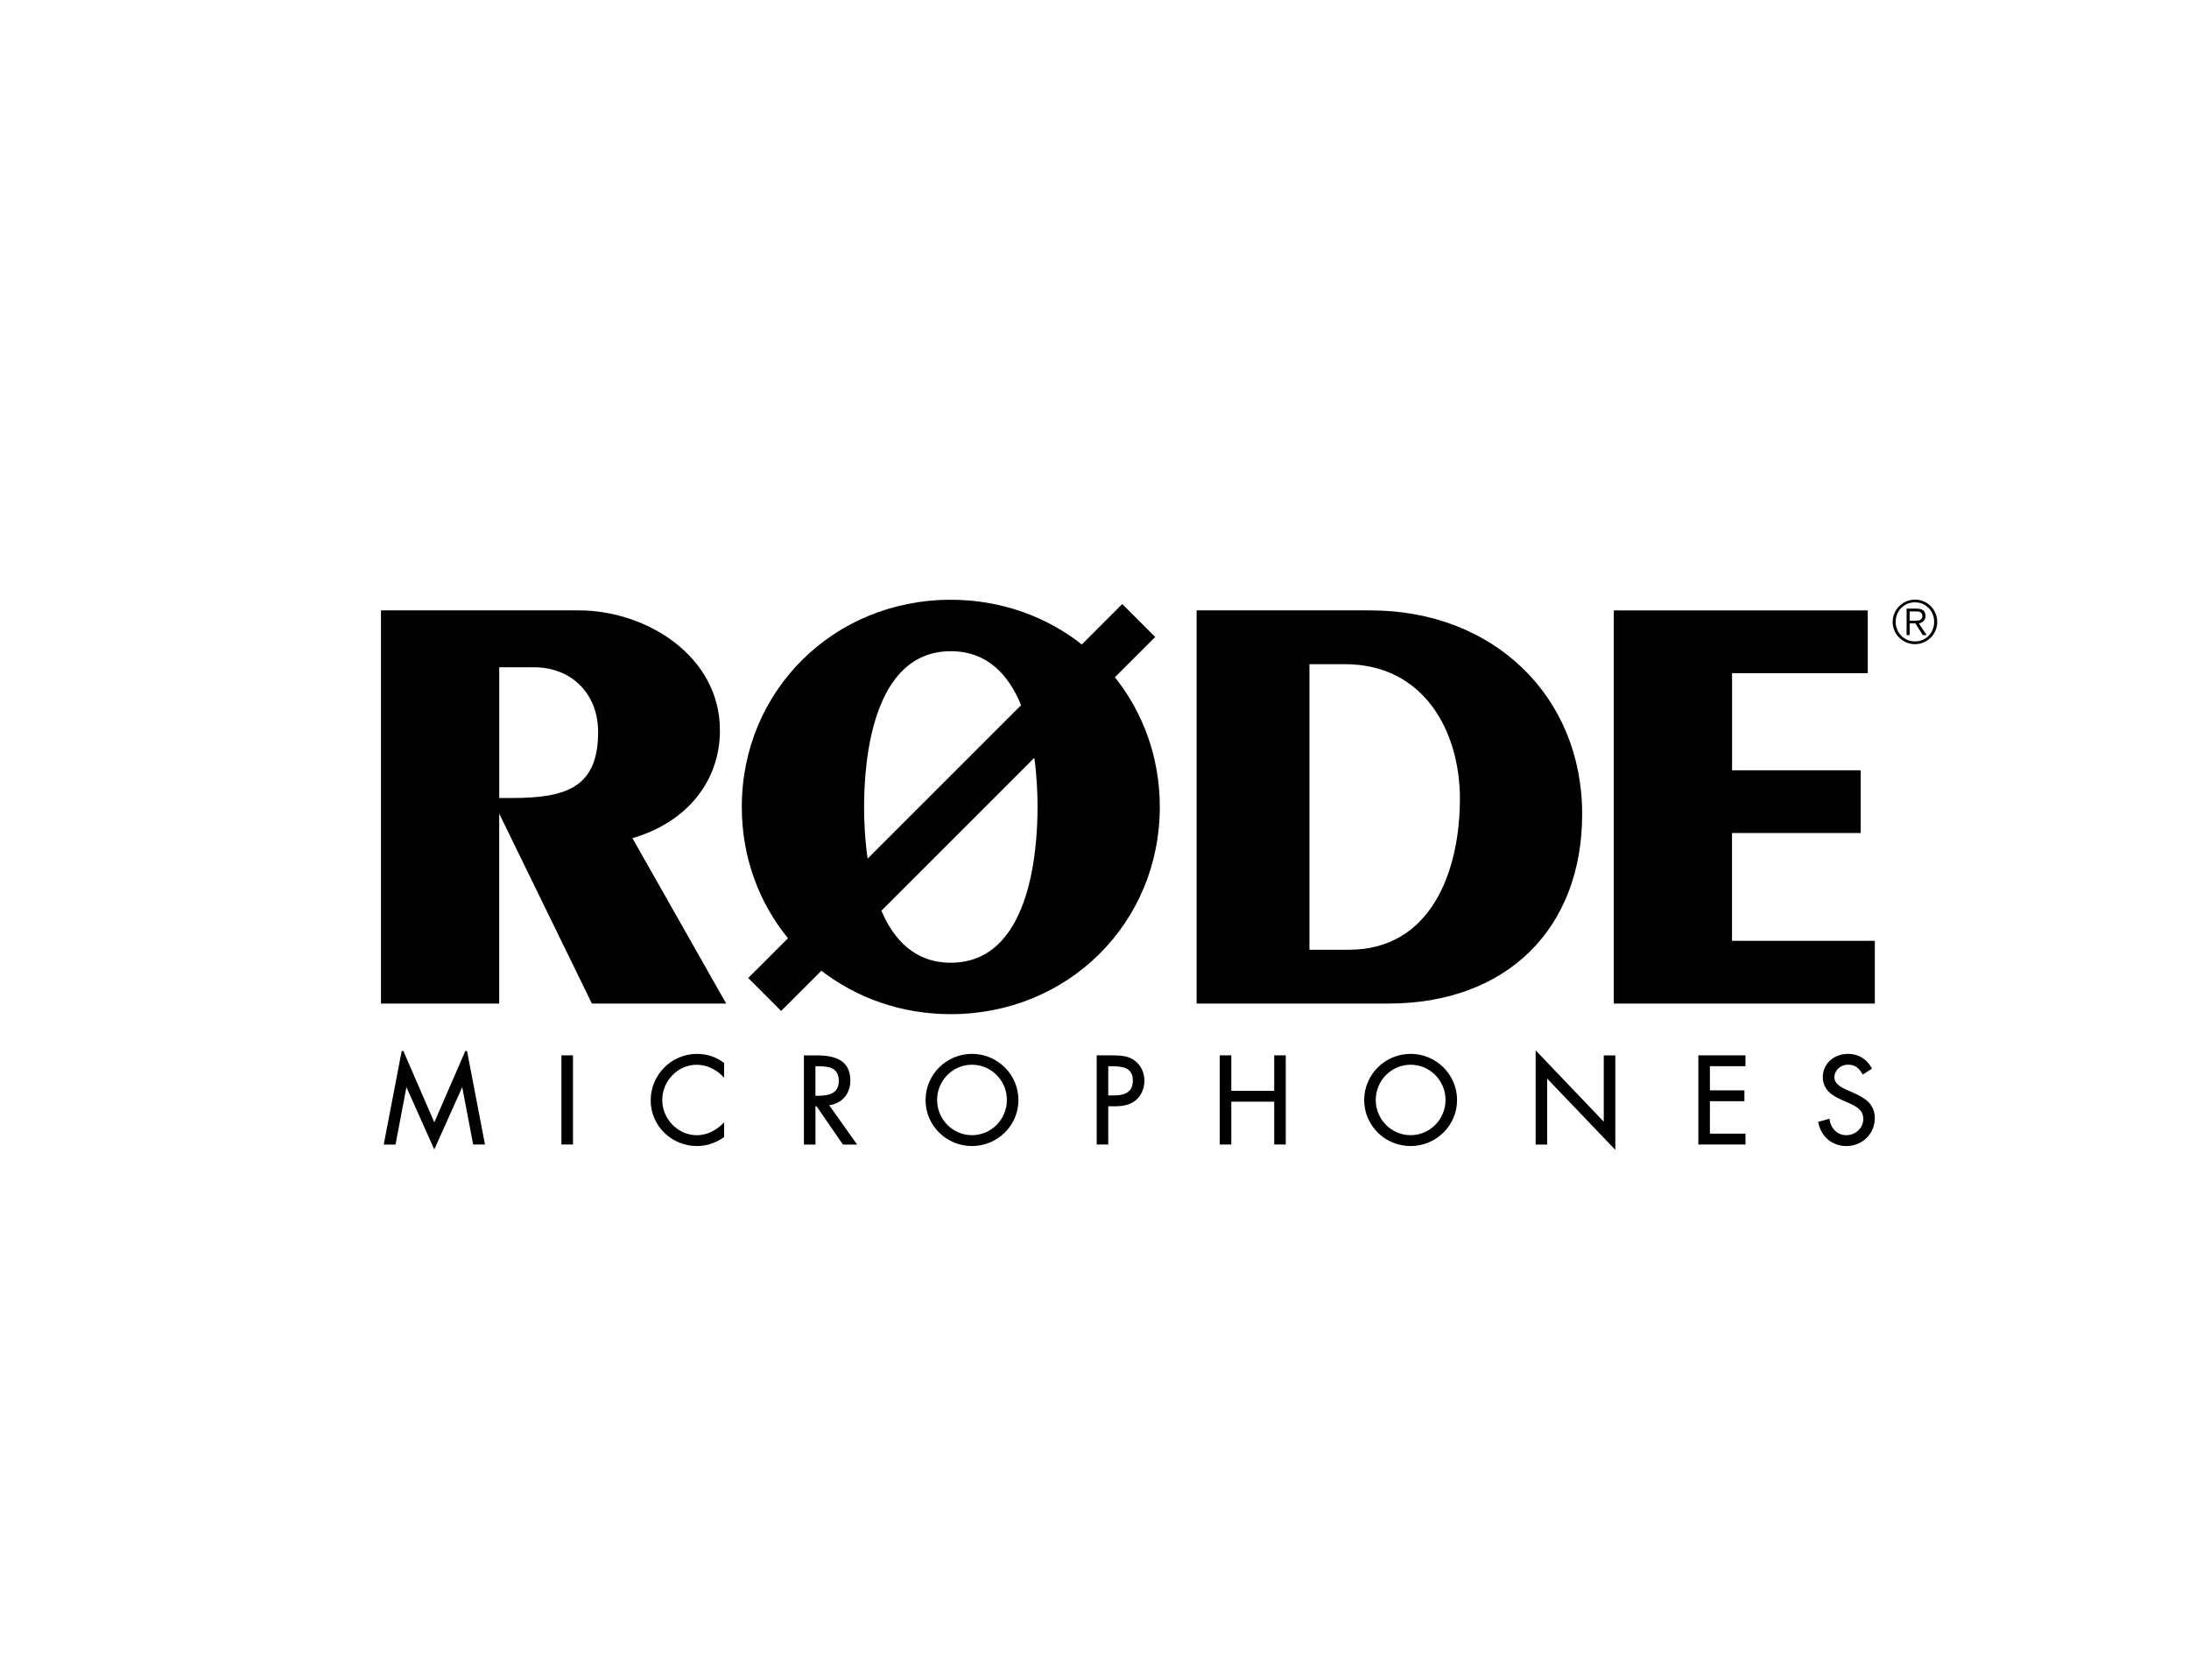
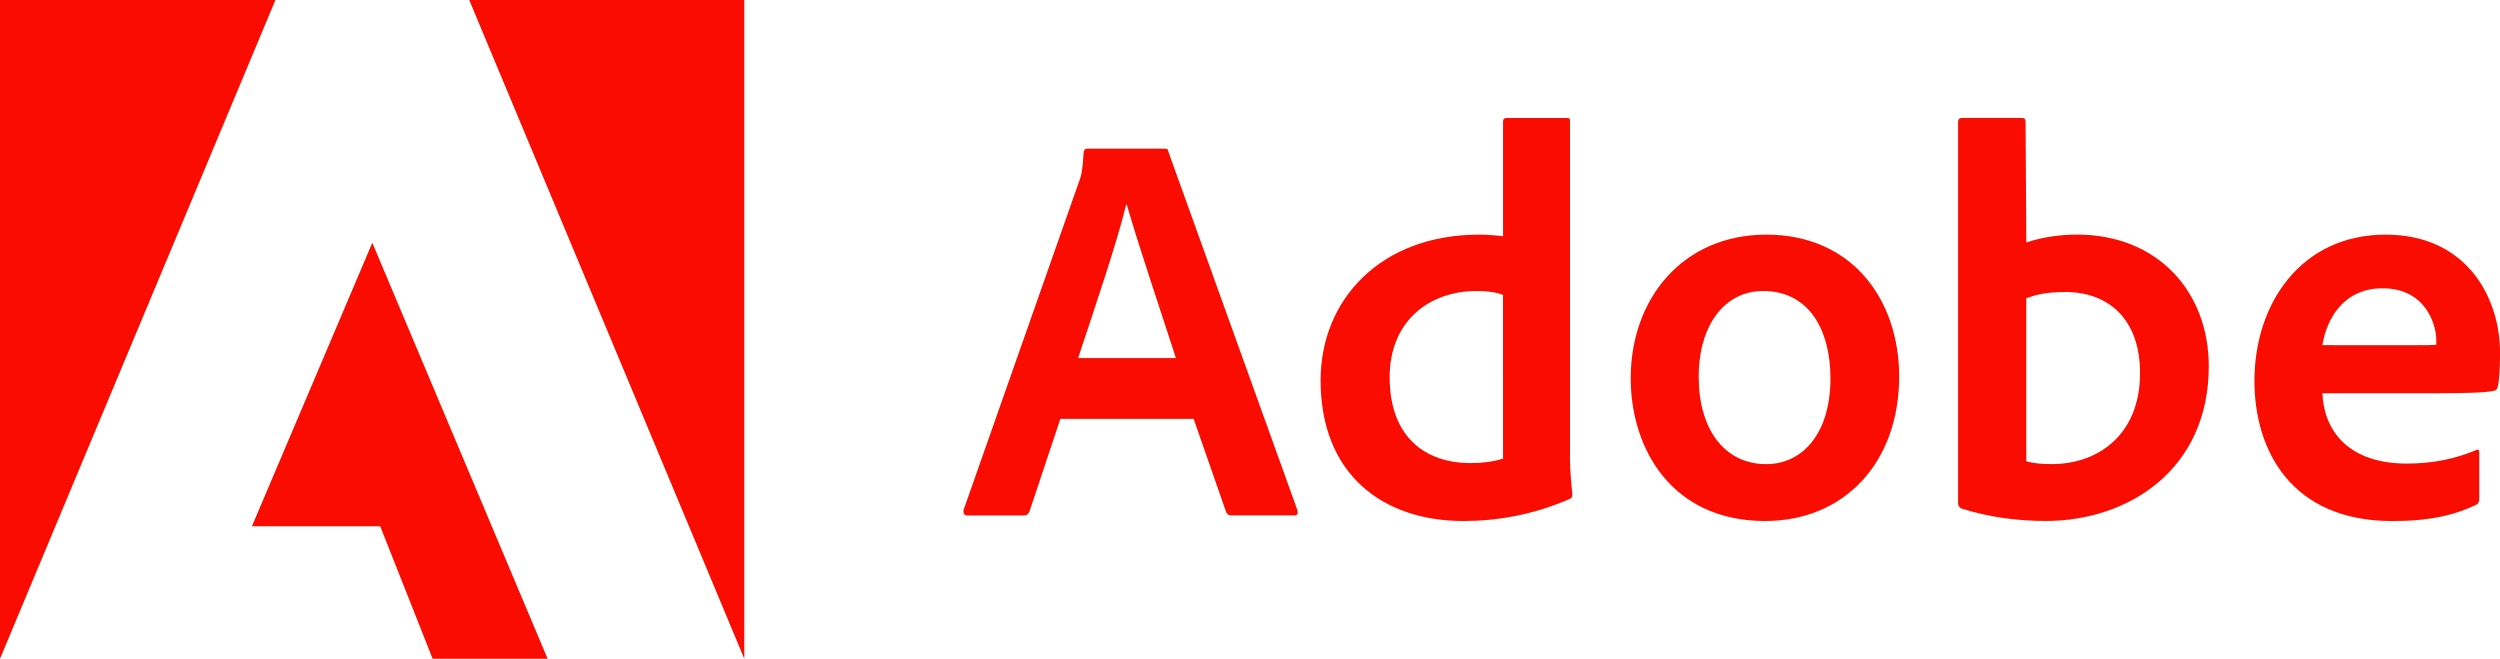
- <svg xmlns="http://www.w3.org/2000/svg" id="Layer_1" version="1.1" viewBox="0 0 703.3 539.7">
-   <path d="M273.2,347.17c0-5.4-3.45-8.03-10.56-8.03h-4.35v28.65h3.71v-12.32h.34l8.49,12.32h4.55l-8.97-12.64c4.15-.57,6.8-3.65,6.8-7.98h0ZM261.99,342.62h.64c3.61,0,6.86.36,6.86,4.77,0,4.17-3.45,4.73-6.82,4.73h-.68v-9.51ZM180.38,339.13h3.71v28.65h-3.71v-28.65ZM223.98,338.65c-8.23,0-14.92,6.69-14.92,14.92s6.69,14.7,14.92,14.7c3.01,0,6.04-1,8.55-2.81l.12-.09v-4.72l-.5.5c-2.31,2.31-5.33,3.64-8.28,3.64-6.02,0-11.1-5.19-11.1-11.32s5.05-11.32,11.02-11.32c3.07,0,6.12,1.33,8.35,3.64l.5.52v-4.74l-.12-.09c-2.54-1.89-5.33-2.81-8.55-2.81h0ZM139.54,360.66l-9.94-22.95-.55.06-5.76,30.02h3.79l3.5-18.43,8.95,20,8.98-20.01,3.51,18.43h3.8l-5.76-30.02-.55-.06-9.97,22.95ZM312.29,338.65c-8.23,0-14.92,6.66-14.92,14.85s6.69,14.77,14.92,14.77,14.92-6.63,14.92-14.77c0-8.19-6.69-14.85-14.92-14.85ZM312.29,364.78c-6.18,0-11.21-5.08-11.21-11.32s5.03-11.32,11.21-11.32,11.21,5.08,11.21,11.32-5.03,11.32-11.21,11.32ZM560.8,367.78v-3.48h-11.43v-10.44h11.09v-3.49h-11.09v-7.76h11.43v-3.48h-15.14v28.65h15.14ZM595.45,351.14l-1.88-.83c-1.87-.85-4.2-1.9-4.2-4.12s1.92-4.06,4.36-4.06c2.07,0,3.4.84,4.59,2.91l.15.27,2.98-1.91-.13-.24c-1.55-2.86-4.29-4.51-7.52-4.51-4.65,0-8.15,3.2-8.15,7.44s3.1,6.01,6.28,7.45l1.84.8c2.51,1.14,4.88,2.23,4.88,5.26,0,2.86-2.46,5.18-5.48,5.18-2.72,0-4.92-2.04-5.33-4.96l-.05-.33-3.63,1.02.05.27c.93,4.55,4.48,7.49,9.03,7.49,5.11,0,9.11-3.94,9.11-8.96,0-4.73-3.42-6.63-6.91-8.16ZM493.38,337.51v30.28h3.71v-21.19l21.89,22.89v-30.35h-3.71v21.3l-21.89-22.93ZM364.39,340.67c-2.06-1.42-4.55-1.54-7.12-1.54h-4.91v28.65h3.71v-12.28h1.98c2.1,0,4.77-.22,6.85-1.93,1.75-1.45,2.79-3.79,2.79-6.25,0-2.73-1.23-5.21-3.29-6.64h0ZM356.07,342.62h.86c3.71,0,7.04.35,7.04,4.62,0,3.26-1.94,4.77-6.11,4.77h-1.79v-9.4ZM453.22,338.65c-8.23,0-14.92,6.66-14.92,14.85s6.69,14.77,14.92,14.77,14.92-6.63,14.92-14.77c0-8.19-6.69-14.85-14.92-14.85ZM453.22,364.78c-6.18,0-11.21-5.08-11.21-11.32s5.03-11.32,11.21-11.32,11.21,5.08,11.21,11.32c0,6.24-5.03,11.32-11.21,11.32ZM395.6,350.52v-11.39h-3.71v28.65h3.71v-13.77h13.79v13.77h3.71v-28.65h-3.71v11.39h-13.79ZM231.3,234.66c0-23.79-23.54-38.52-45.35-38.52h-63.55v126.34h37.99v-61.03l29.3,60.05.48.98h43.14l-30.12-53.15c17.38-5.01,28.12-18.21,28.12-34.66ZM160.4,214.42h11.15c12.14,0,20.62,8.56,20.62,20.82,0,17.73-10.13,21.19-27.64,21.19h-4.13v-42.01ZM556.49,267.69h41.33v-20.17h-41.33v-31.2h43.6v-20.17h-81.6v126.34h83.87v-20.17h-45.88v-34.62ZM440.43,196.14h-55.97v126.34h61.65c37.8,0,62.22-23.9,62.22-60.89,0-37.92-28.56-65.44-67.91-65.44h0ZM469.05,256.66c0,23.46-9.36,48.53-35.64,48.53h-12.7v-91.76h11.37c25.54,0,36.97,21.71,36.97,43.22ZM371.15,204.68l-10.58-10.58-12.99,12.99c-11.44-9.01-26.02-14.36-42.1-14.36-37.65,0-67.15,29.25-67.15,66.58,0,16.15,5.53,30.78,14.84,42.19l-12.78,12.78,10.58,10.58,12.93-12.93c11.36,8.77,25.74,13.96,41.58,13.96,37.65,0,67.15-29.25,67.15-66.58,0-15.91-5.37-30.34-14.43-41.68l12.95-12.95ZM305.49,209.26c11.76,0,18.61,7.65,22.58,17.34l-49.31,49.31c-.91-6.31-1.14-12.28-1.14-16.6,0-15.05,2.72-50.05,27.87-50.05ZM332.32,243.51c.82,6.01,1.03,11.66,1.03,15.8,0,15.05-2.71,50.05-27.87,50.05-11.5,0-18.3-7.32-22.3-16.71l49.14-49.14ZM615.27,207c3.94,0,7.14-3.22,7.14-7.16s-3.2-7.16-7.14-7.16-7.18,3.22-7.18,7.16,3.23,7.16,7.18,7.16ZM621.42,199.83c0,3.52-2.66,6.28-6.16,6.28s-6.2-2.77-6.2-6.28,2.66-6.28,6.2-6.28c3.5,0,6.16,2.79,6.16,6.28ZM613.55,200.32h1.84l2.39,3.77h1.24l-2.53-3.77c1.15-.19,2.14-.88,2.14-2.39s-.86-2.35-2.77-2.35h-3.29v8.5h.98v-3.77h0ZM613.55,199.44v-2.97h2.05c1.03,0,2.03.25,2.03,1.45,0,1.49-1.28,1.53-2.55,1.53h-1.53Z" />
+ <svg xmlns="http://www.w3.org/2000/svg" viewBox="0 0 54.424 14.34" fill="#fa0c00">
+   <g>
+     <path d="M 5.996,0 H 0 v 14.34 z m 0,0" />
+     <path d="m 10.215,0 h 5.988 v 14.34 z m 0,0" />
+     <path d="m 8.105,5.285 3.816,9.055 H 9.418 L 8.277,11.457 H 5.484 Z m 0,0" />
+   </g>
+   <g>
+     <path d="m 25.985,9.119 0.707,2.027 c 0.023,0.051 0.059,0.074 0.121,0.074 h 1.359 c 0.074,0 0.086,-0.035 0.074,-0.109 L 25.438,3.311 c -0.012,-0.062 -0.023,-0.074 -0.086,-0.074 h -1.688 c -0.047,0 -0.074,0.035 -0.074,0.086 -0.023,0.41 -0.059,0.535 -0.109,0.656 l -2.504,7.121 c -0.012,0.086 0.016,0.121 0.086,0.121 h 1.215 c 0.074,0 0.109,-0.023 0.137,-0.098 L 23.083,9.119 Z M 23.47,7.795 c 0.367,-1.109 0.852,-2.531 1.047,-3.344 h 0.012 c 0.242,0.852 0.812,2.539 1.07,3.344 z m 0,0" />
+     <path d="m 31.858,11.342 c 0.73,0 1.508,-0.133 2.297,-0.473 0.062,-0.023 0.074,-0.051 0.074,-0.109 -0.023,-0.219 -0.051,-0.535 -0.051,-0.777 v -7.344 c 0,-0.047 0,-0.07 -0.059,-0.07 h -1.324 c -0.051,0 -0.074,0.023 -0.074,0.086 V 5.143 C 32.514,5.119 32.369,5.108 32.198,5.108 c -2.137,0 -3.449,1.41 -3.449,3.172 0,2.043 1.348,3.062 3.109,3.062 z m 0.863,-1.359 c -0.219,0.07 -0.461,0.098 -0.707,0.098 -0.969,0 -1.762,-0.547 -1.762,-1.875 0,-1.176 0.816,-1.871 1.898,-1.871 0.219,0 0.41,0.023 0.57,0.086 z m 0,0" />
+     <path d="m 38.453,5.108 c -1.824,0 -2.953,1.398 -2.953,3.125 0,1.543 0.898,3.109 2.926,3.109 1.715,0 2.918,-1.262 2.918,-3.148 0,-1.664 -1.02,-3.086 -2.891,-3.086 z m -0.074,1.227 c 1.031,0 1.469,0.887 1.469,1.898 0,1.25 -0.645,1.871 -1.395,1.871 -0.926,0 -1.473,-0.777 -1.473,-1.898 0,-1.152 0.582,-1.871 1.398,-1.871 z m 0,0" />
+     <path d="m 42.713,2.568 c -0.051,0 -0.086,0.023 -0.086,0.086 v 8.312 c 0,0.035 0.035,0.098 0.086,0.109 0.582,0.18 1.191,0.266 1.82,0.266 1.801,0 3.551,-1.117 3.551,-3.367 0,-1.629 -1.117,-2.867 -2.867,-2.867 -0.402,0 -0.777,0.062 -1.105,0.172 L 44.096,2.666 c 0,-0.086 -0.023,-0.098 -0.109,-0.098 z m 3.875,5.555 c 0,1.348 -0.922,1.98 -1.918,1.98 -0.207,0 -0.391,-0.012 -0.559,-0.062 V 6.494 c 0.191,-0.074 0.422,-0.137 0.848,-0.137 0.961,0 1.629,0.609 1.629,1.766 z m 0,0" />
+     <path d="m 53.026,8.561 c 0.594,0 1.082,-0.012 1.25,-0.051 0.062,-0.012 0.086,-0.035 0.098,-0.086 0.035,-0.133 0.051,-0.41 0.051,-0.75 0,-1.156 -0.695,-2.566 -2.492,-2.566 -1.836,0 -2.855,1.496 -2.855,3.184 0,1.496 0.789,3.051 3,3.051 0.828,0 1.363,-0.133 1.824,-0.352 0.047,-0.023 0.07,-0.062 0.07,-0.133 V 9.846 c 0,-0.059 -0.035,-0.07 -0.07,-0.047 -0.461,0.195 -0.961,0.293 -1.508,0.293 -1.238,0 -1.801,-0.684 -1.836,-1.531 z m -2.469,-1.047 c 0.098,-0.594 0.473,-1.238 1.312,-1.238 0.926,0 1.168,0.777 1.168,1.129 0,0.012 0,0.062 0,0.098 -0.051,0.012 -0.207,0.012 -0.668,0.012 z m 0,0" />
+   </g>
</svg>
